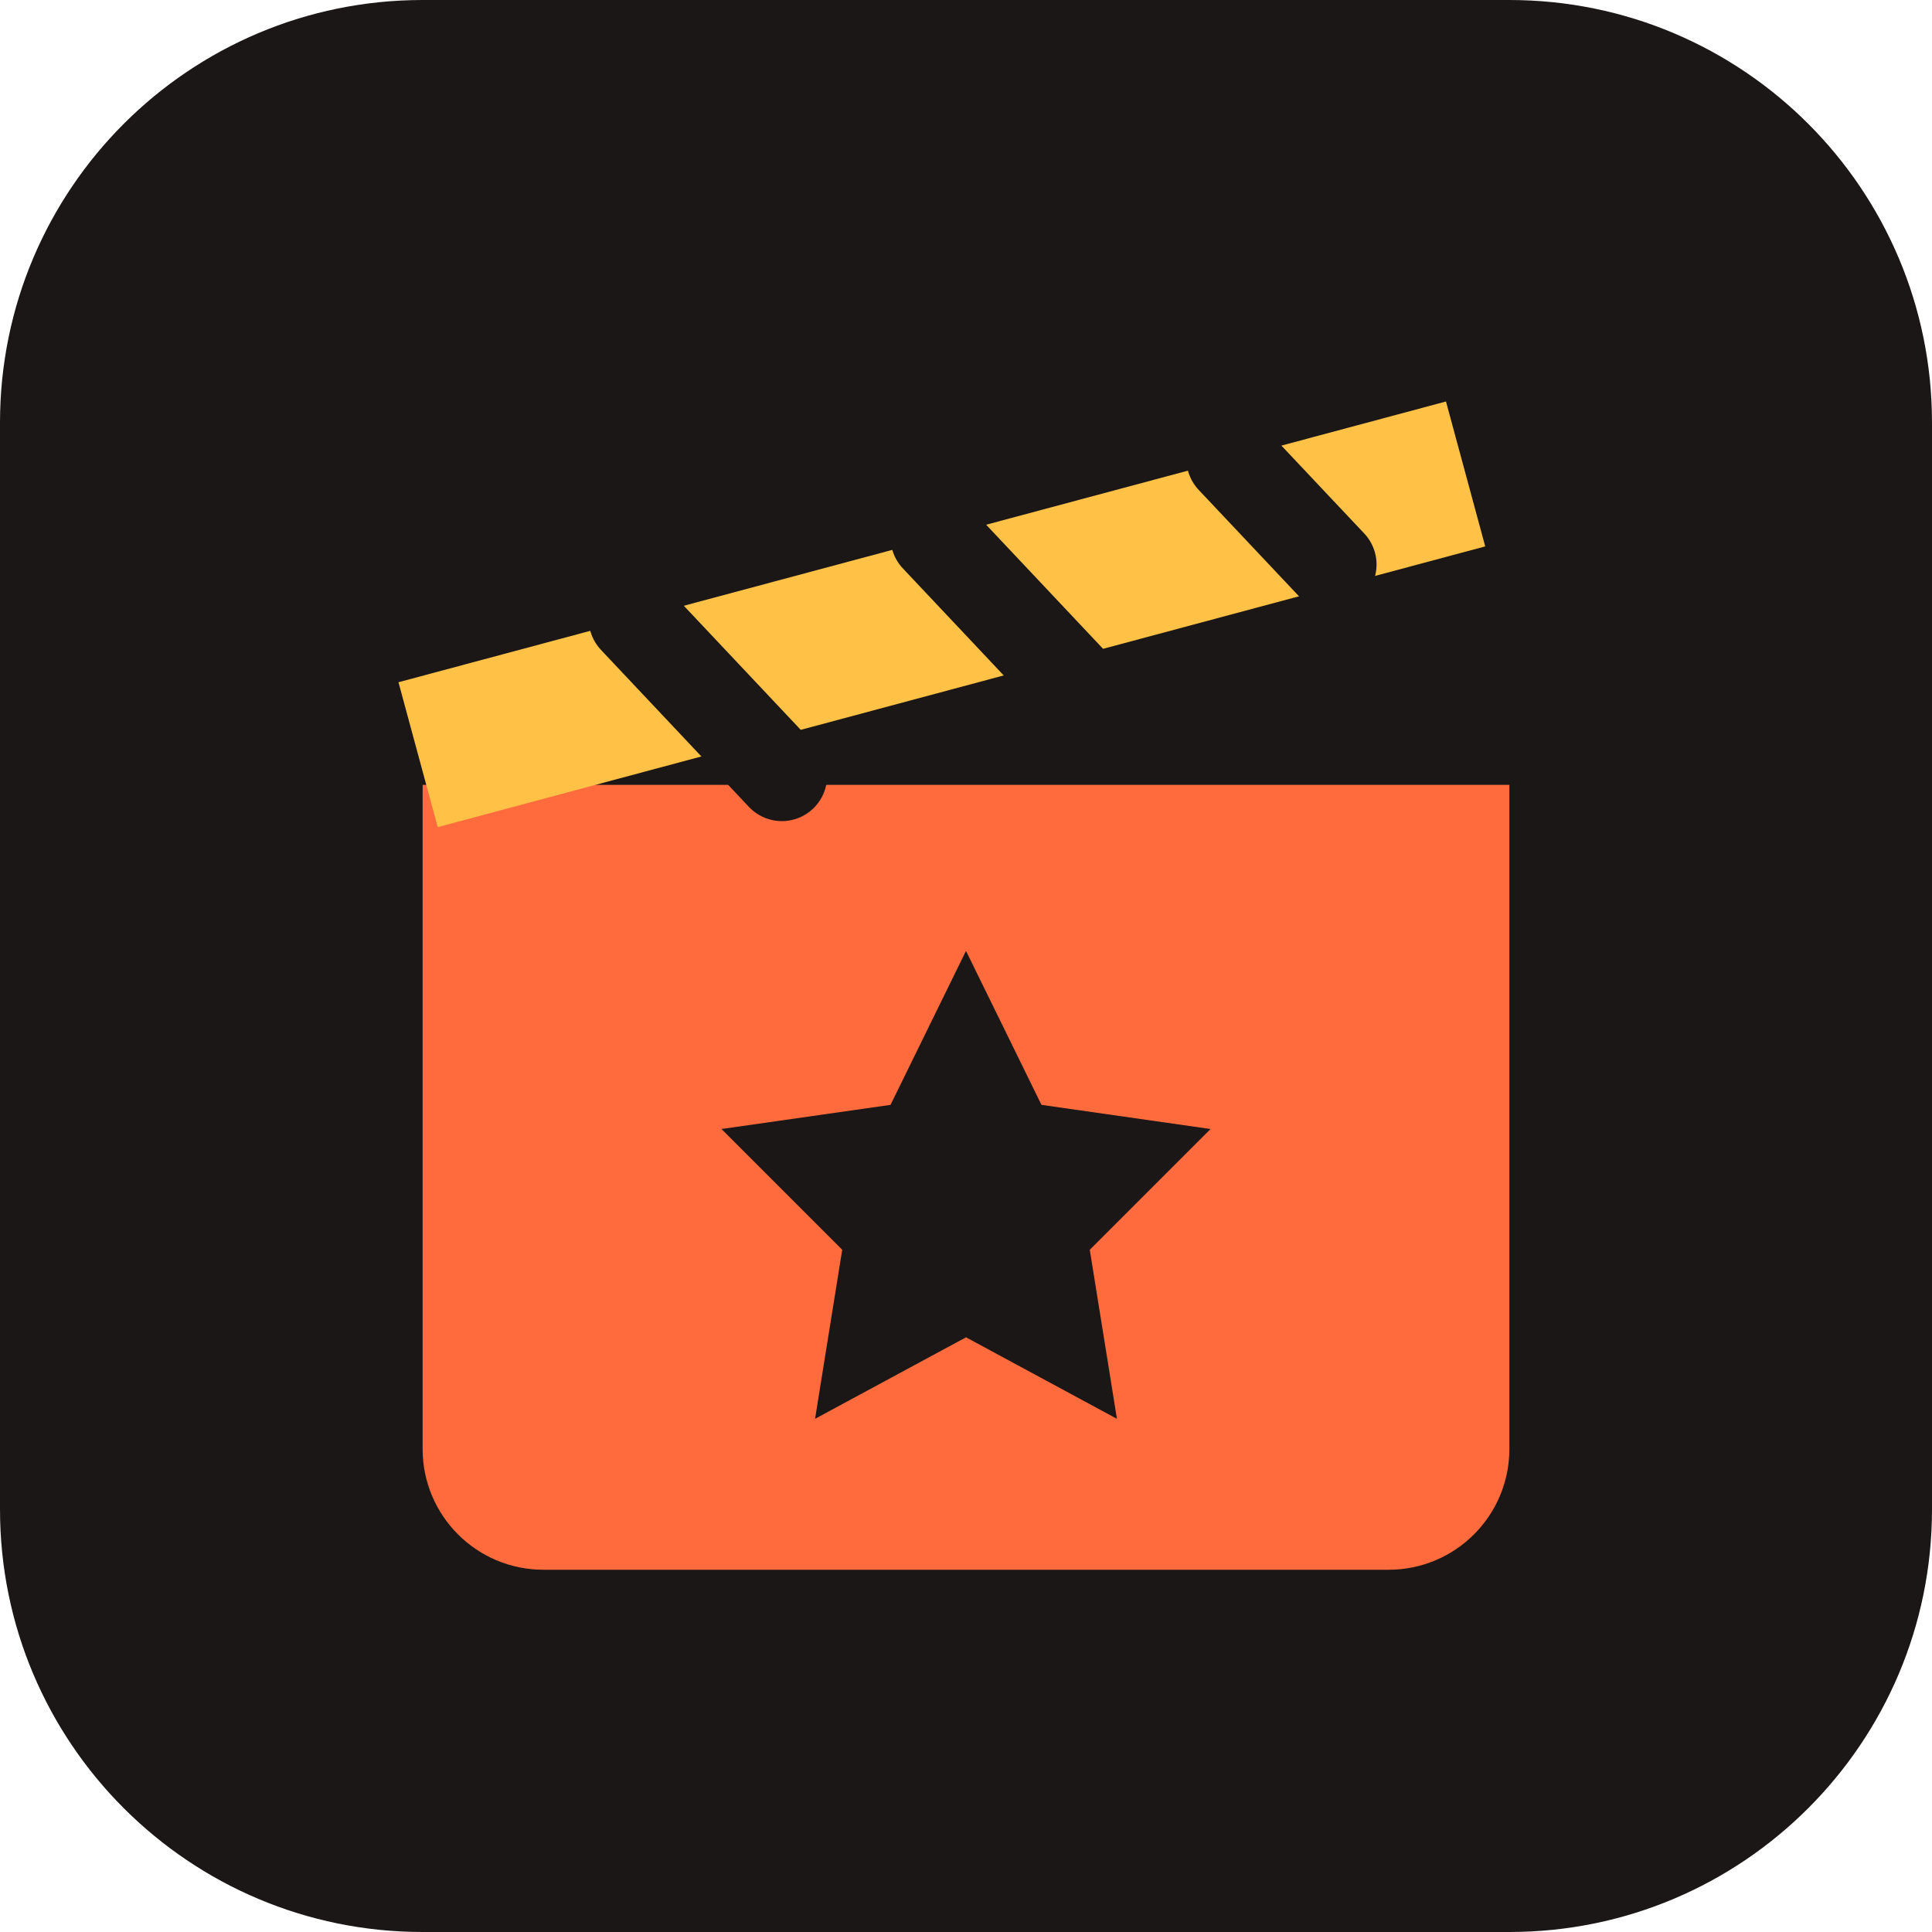
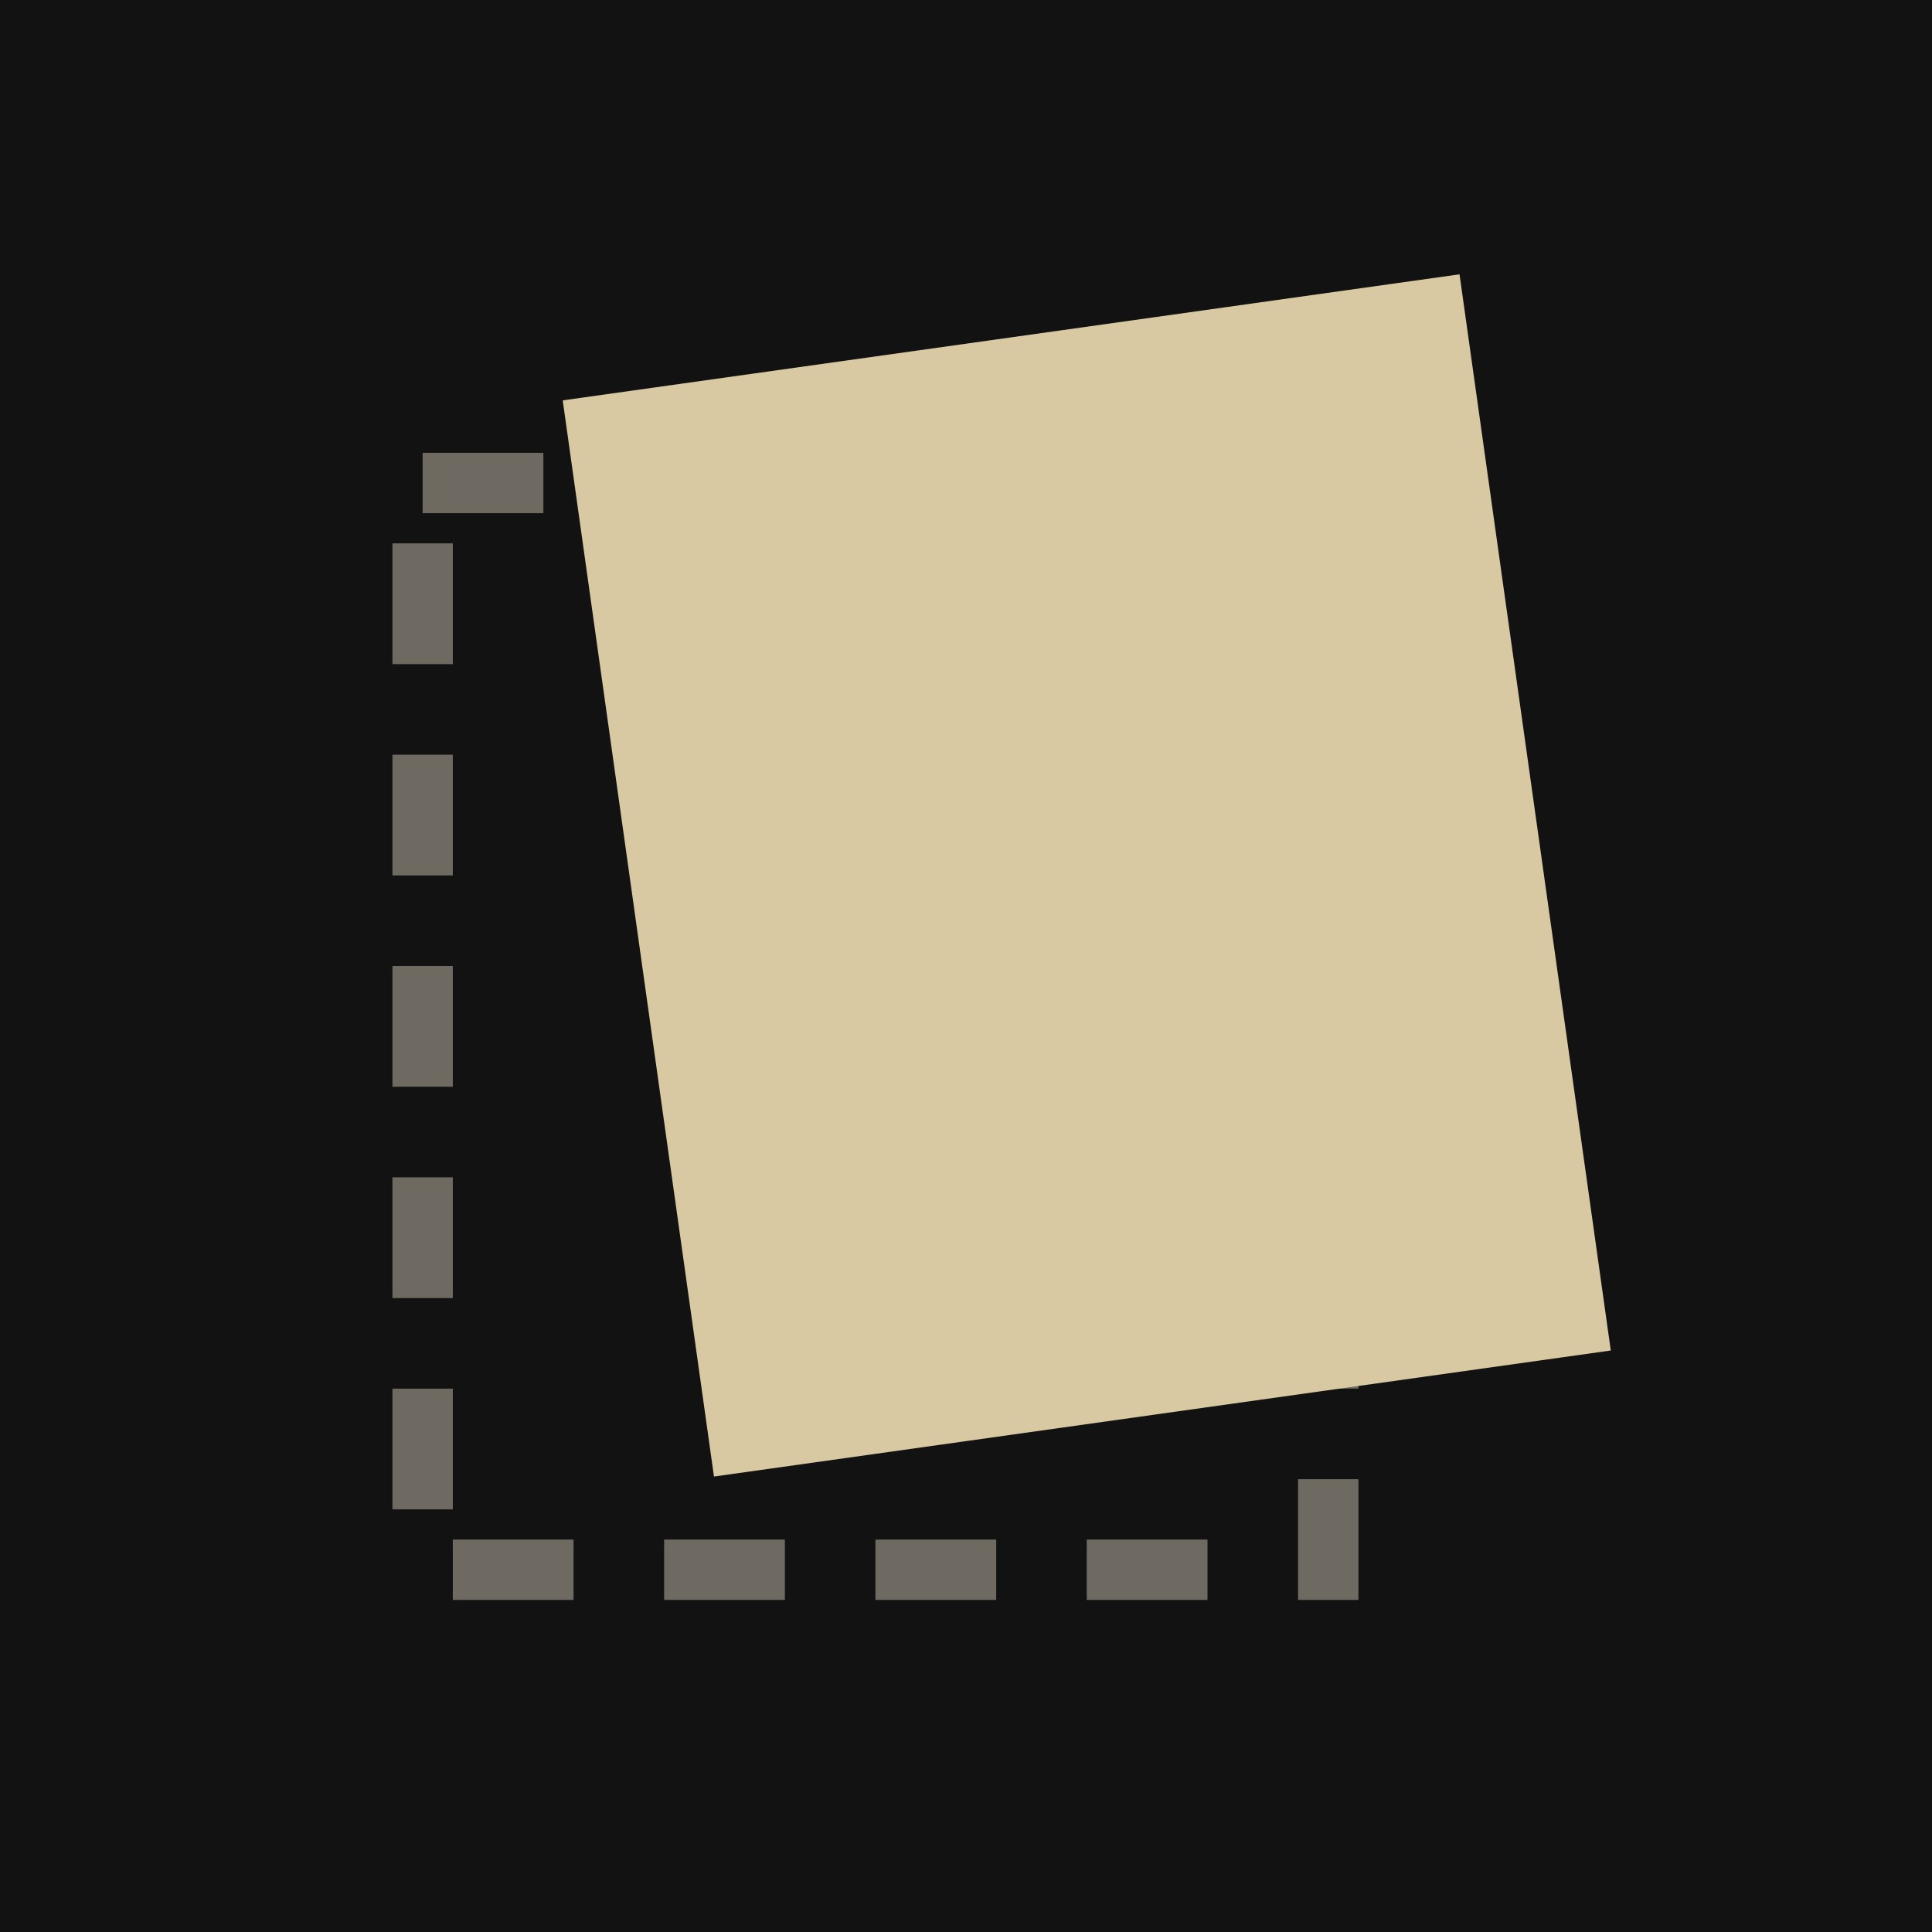
<svg xmlns="http://www.w3.org/2000/svg" viewBox="0 0 64 64">
-   <rect width="64" height="64" rx="14" fill="#1b1716" />
-   <path d="M14 26h36v22a4 4 0 0 1-4 4H18a4 4 0 0 1-4-4z" fill="#ff6b3d" />
-   <path d="m13.2 22.6 34.7-9.3 1.3 4.8-34.7 9.3z" fill="#ffc247" />
-   <path d="m21 20.5 4.9 5.2M31 17.8l4.9 5.2M40.8 15.2l3.3 3.5" stroke="#1b1716" stroke-width="3" stroke-linecap="round" />
-   <path d="m32 31.5 2.5 5.1 5.6.8-4 4 .9 5.6-5-2.7-5 2.7.9-5.6-4-4 5.6-.8z" fill="#1b1716" />
+   <rect width="64" height="64" fill="#121212" />
+   <rect x="14" y="16" width="30" height="36" fill="none" stroke="#6f6a61" stroke-width="2" stroke-dasharray="4 3" />
+   <rect x="21" y="11" width="30" height="36" fill="#d9c9a3" transform="rotate(-8 36 29)" />
</svg>
